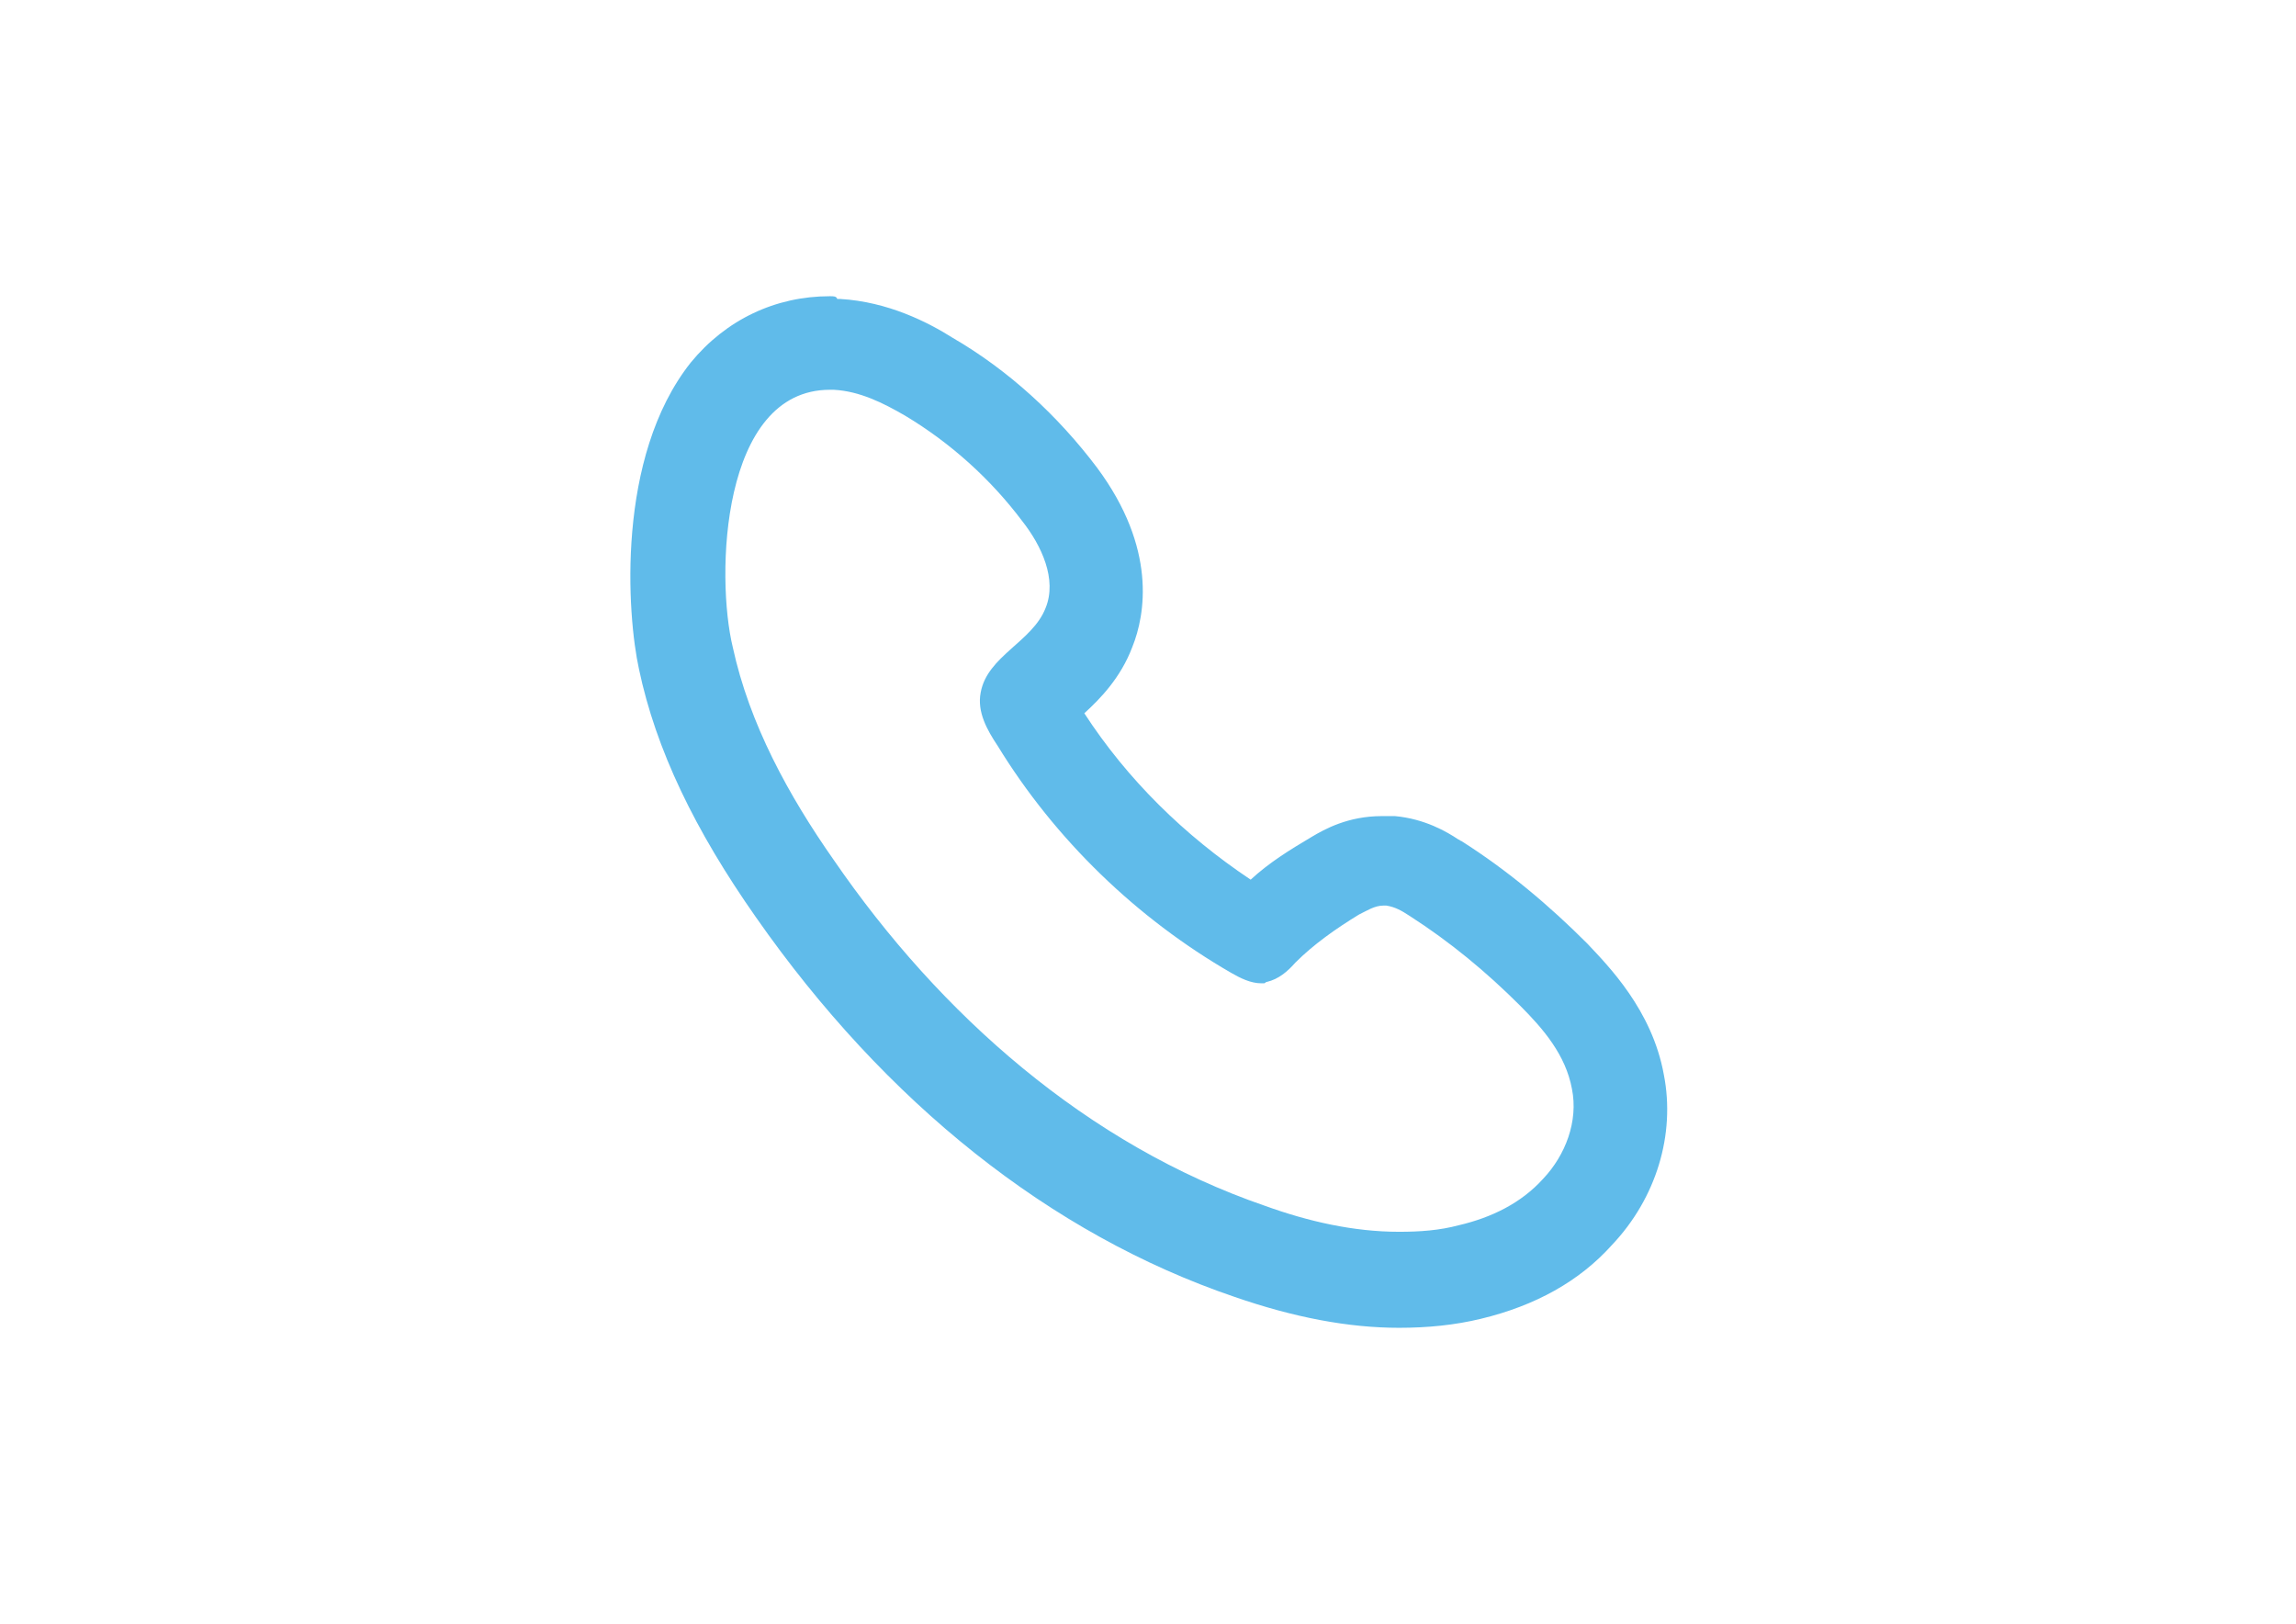
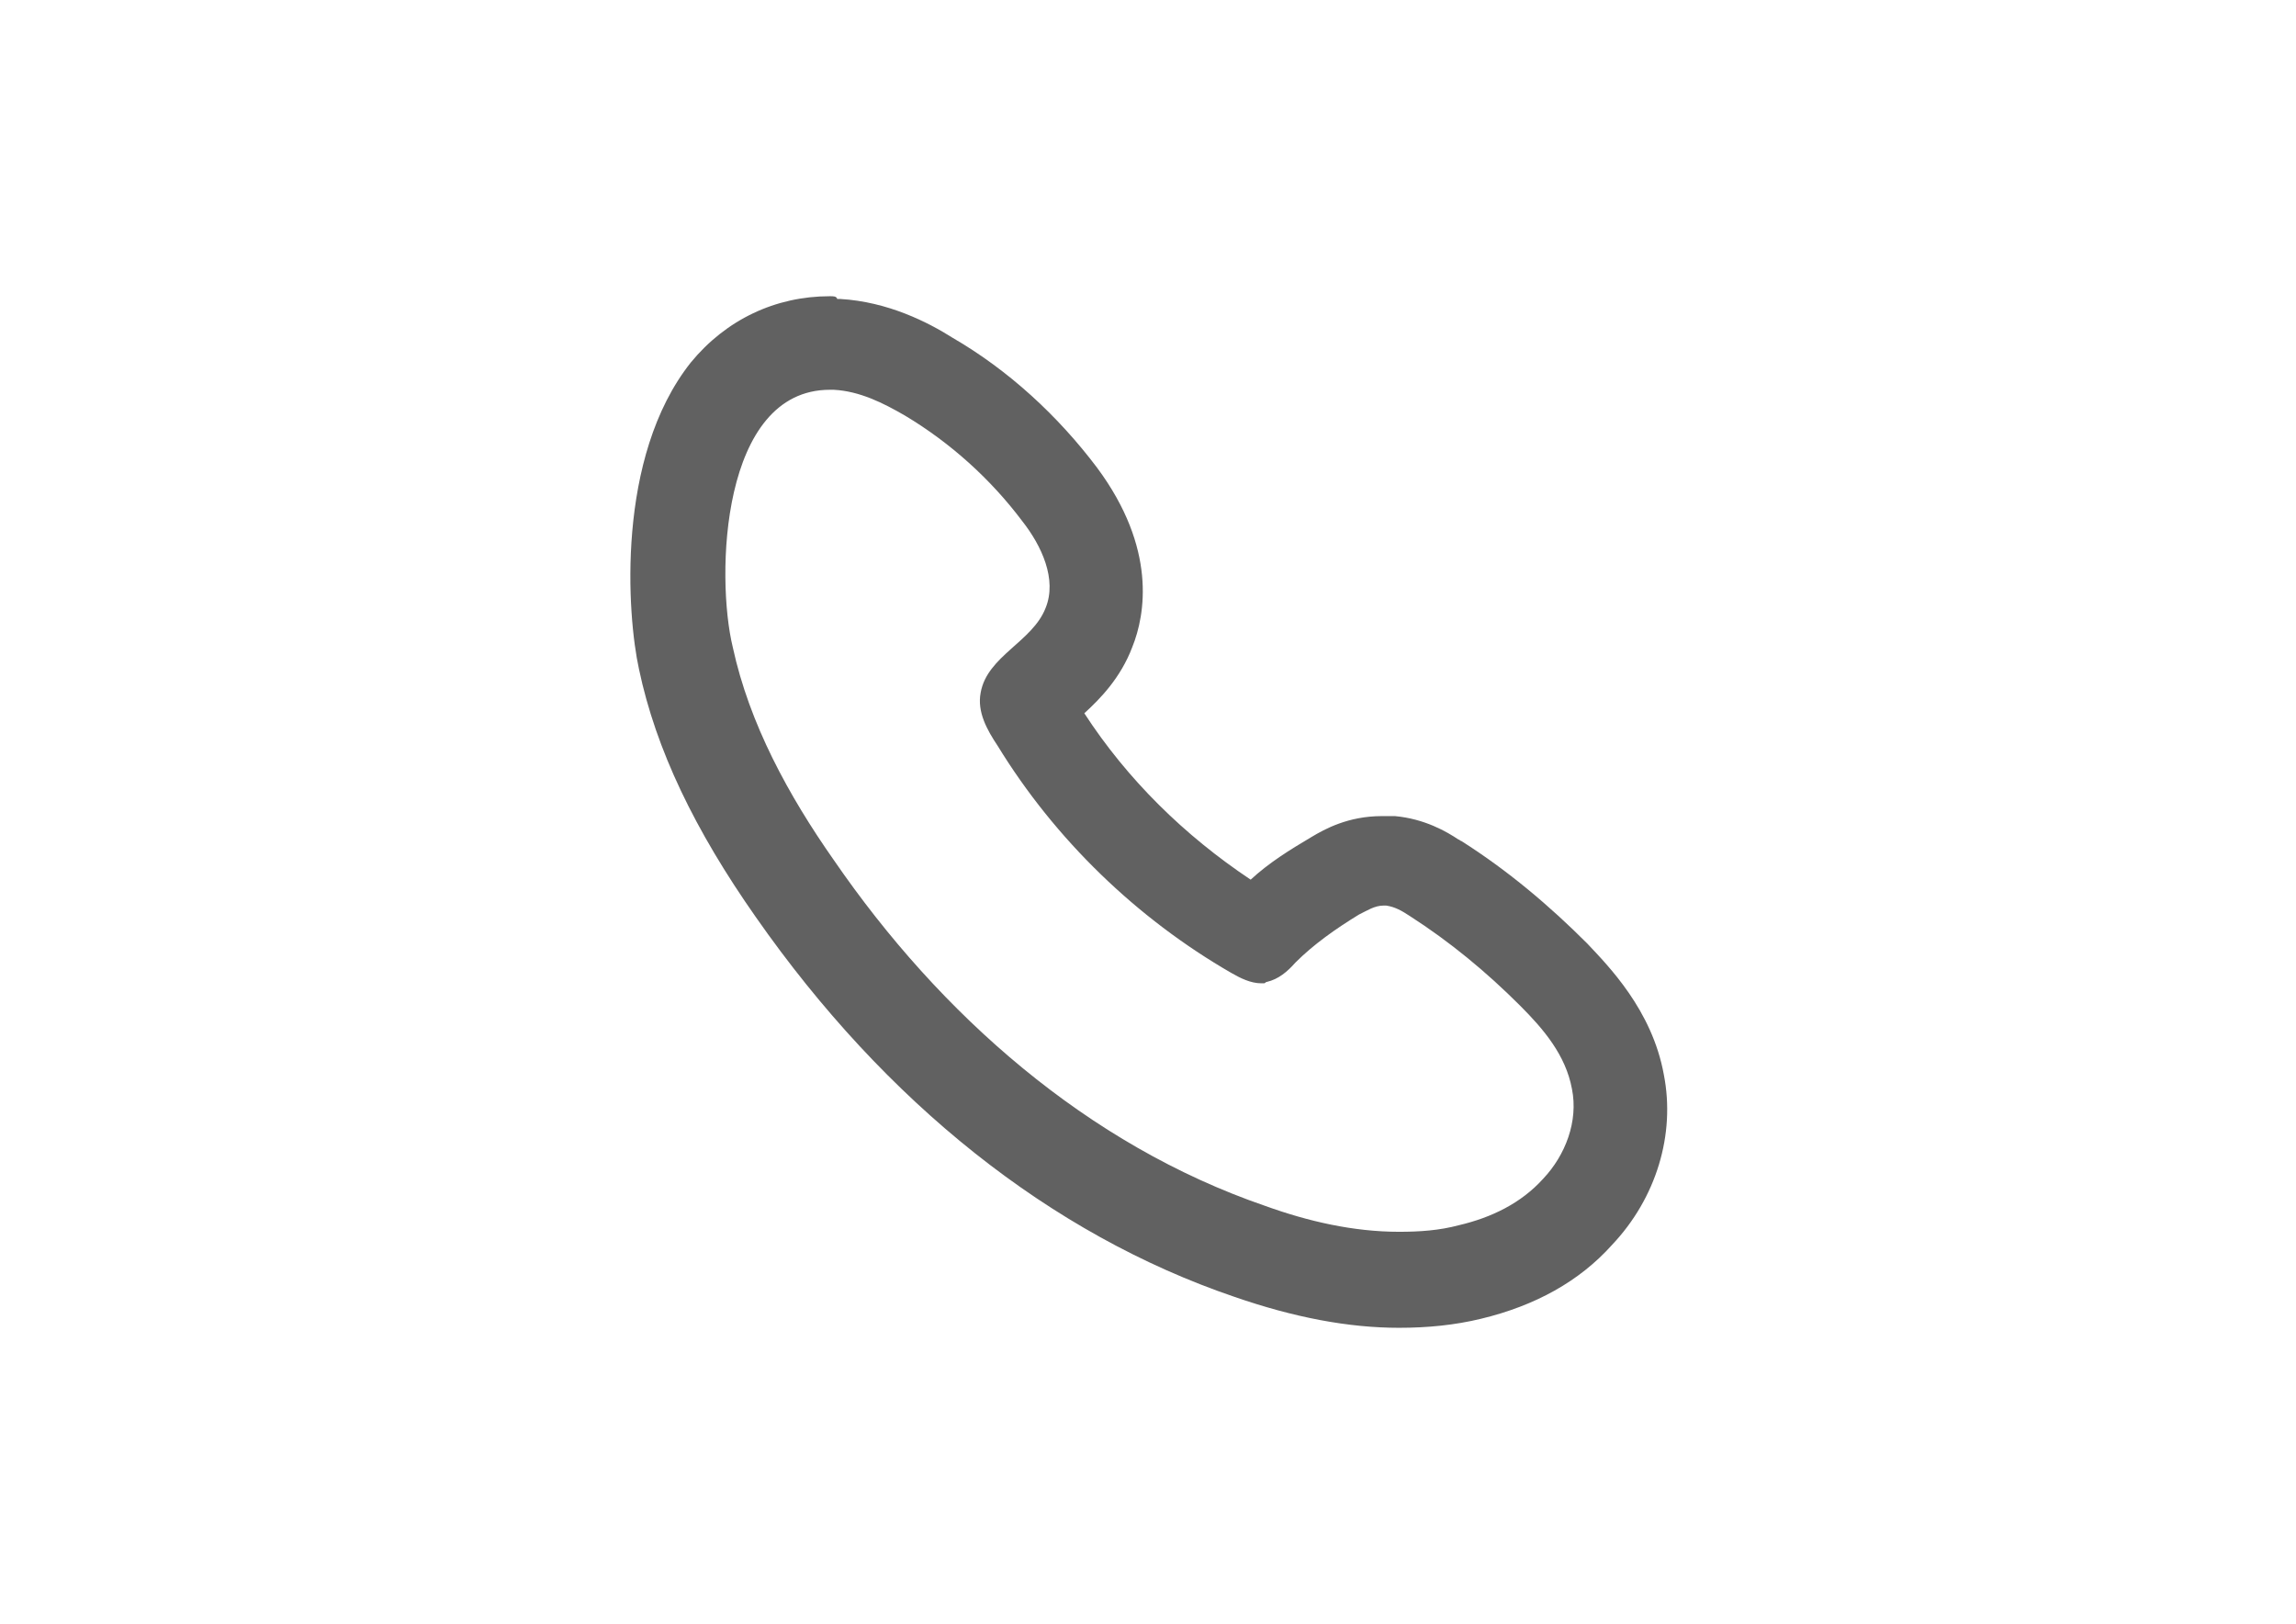
<svg xmlns="http://www.w3.org/2000/svg" version="1.1" id="Layer_1" x="0px" y="0px" viewBox="0 0 841.9 595.3" enable-background="new 0 0 841.9 595.3" xml:space="preserve">
  <g>
    <g>
-       <path fill="#60BBEA" d="M304.3,142.9c0.5,0,1,0,1.4,0c9.5,0.5,18.1,4.8,26.2,9.5c16.7,10,31.4,23.3,42.9,38.6    c7.1,9,12.9,21.4,8.6,31.9c-4.8,12.4-21.4,17.6-23.8,31c-1.4,7.1,2.4,13.8,6.2,19.5c21,34.3,51,63.3,85.7,83.3    c3.3,1.9,7.1,3.8,11,3.8c0.5,0,0.5,0,1,0c0.5,0,0.5-0.5,1-0.5c4.3-1,7.6-3.8,10.5-7.1c6.7-6.7,14.8-12.4,23.3-17.6    c2.9-1.4,5.7-3.3,9-3.3c0.5,0,0.5,0,1,0c3.3,0.5,5.7,1.9,8.6,3.8c14.8,9.5,28.1,20.5,40.5,32.9c8.6,8.6,16.7,18.1,19,30.5    c2.4,11.9-2.4,24.3-10.5,32.9c-8.1,9-19,14.3-31,17.1c-7.1,1.9-14.3,2.4-21.9,2.4c-16.7,0-33.3-3.8-49.1-9.5    c-65.2-22.4-119.1-70-158.1-126.7c-16.7-23.8-31-50-37.1-78.1C262.4,211.4,264.3,142.9,304.3,142.9 M304.3,108.6L304.3,108.6    c-20,0-38.1,8.6-51,24.3c-27.6,34.8-23.3,92.9-19,112.4c6.2,29.5,20.5,59.1,42.9,91c47.6,68.1,108.1,116.2,175.3,139.1    c21.9,7.6,41.9,11.4,60.5,11.4c10.5,0,20.5-1,30-3.3c20-4.8,36.2-13.8,48.1-27.1c16.2-17.1,23.3-40.5,19-62.4    c-4.3-23.8-20.5-40-28.1-48.1c-13.8-13.8-29-26.7-46.2-37.6c-0.5,0-0.5-0.5-1-0.5c-4.3-2.9-12.4-7.6-23.3-8.6H511    c-1.4,0-2.9,0-4.3,0c-12.4,0-21,4.8-25.7,7.6c-8.1,4.8-15.7,9.5-22.4,15.7c-24.3-16.2-45.2-36.7-61-61    c5.7-5.2,13.3-12.9,17.6-24.3c4.8-11.9,9-36.2-12.9-65.7c-14.3-19-32.4-35.7-52.9-47.6c-9-5.7-23.8-13.3-41.4-14.3    c-0.5,0-0.5,0-1,0C306.7,108.6,305.7,108.6,304.3,108.6L304.3,108.6z" />
+       <path fill="#616161" d="M304.3,142.9c0.5,0,1,0,1.4,0c9.5,0.5,18.1,4.8,26.2,9.5c16.7,10,31.4,23.3,42.9,38.6    c7.1,9,12.9,21.4,8.6,31.9c-4.8,12.4-21.4,17.6-23.8,31c-1.4,7.1,2.4,13.8,6.2,19.5c21,34.3,51,63.3,85.7,83.3    c3.3,1.9,7.1,3.8,11,3.8c0.5,0,0.5,0,1,0c0.5,0,0.5-0.5,1-0.5c4.3-1,7.6-3.8,10.5-7.1c6.7-6.7,14.8-12.4,23.3-17.6    c2.9-1.4,5.7-3.3,9-3.3c0.5,0,0.5,0,1,0c3.3,0.5,5.7,1.9,8.6,3.8c14.8,9.5,28.1,20.5,40.5,32.9c8.6,8.6,16.7,18.1,19,30.5    c2.4,11.9-2.4,24.3-10.5,32.9c-8.1,9-19,14.3-31,17.1c-7.1,1.9-14.3,2.4-21.9,2.4c-16.7,0-33.3-3.8-49.1-9.5    c-65.2-22.4-119.1-70-158.1-126.7c-16.7-23.8-31-50-37.1-78.1C262.4,211.4,264.3,142.9,304.3,142.9 M304.3,108.6L304.3,108.6    c-20,0-38.1,8.6-51,24.3c-27.6,34.8-23.3,92.9-19,112.4c6.2,29.5,20.5,59.1,42.9,91c47.6,68.1,108.1,116.2,175.3,139.1    c21.9,7.6,41.9,11.4,60.5,11.4c10.5,0,20.5-1,30-3.3c20-4.8,36.2-13.8,48.1-27.1c16.2-17.1,23.3-40.5,19-62.4    c-4.3-23.8-20.5-40-28.1-48.1c-13.8-13.8-29-26.7-46.2-37.6c-0.5,0-0.5-0.5-1-0.5c-4.3-2.9-12.4-7.6-23.3-8.6H511    c-1.4,0-2.9,0-4.3,0c-12.4,0-21,4.8-25.7,7.6c-8.1,4.8-15.7,9.5-22.4,15.7c-24.3-16.2-45.2-36.7-61-61    c5.7-5.2,13.3-12.9,17.6-24.3c4.8-11.9,9-36.2-12.9-65.7c-14.3-19-32.4-35.7-52.9-47.6c-9-5.7-23.8-13.3-41.4-14.3    c-0.5,0-0.5,0-1,0C306.7,108.6,305.7,108.6,304.3,108.6L304.3,108.6z" />
    </g>
  </g>
</svg>
